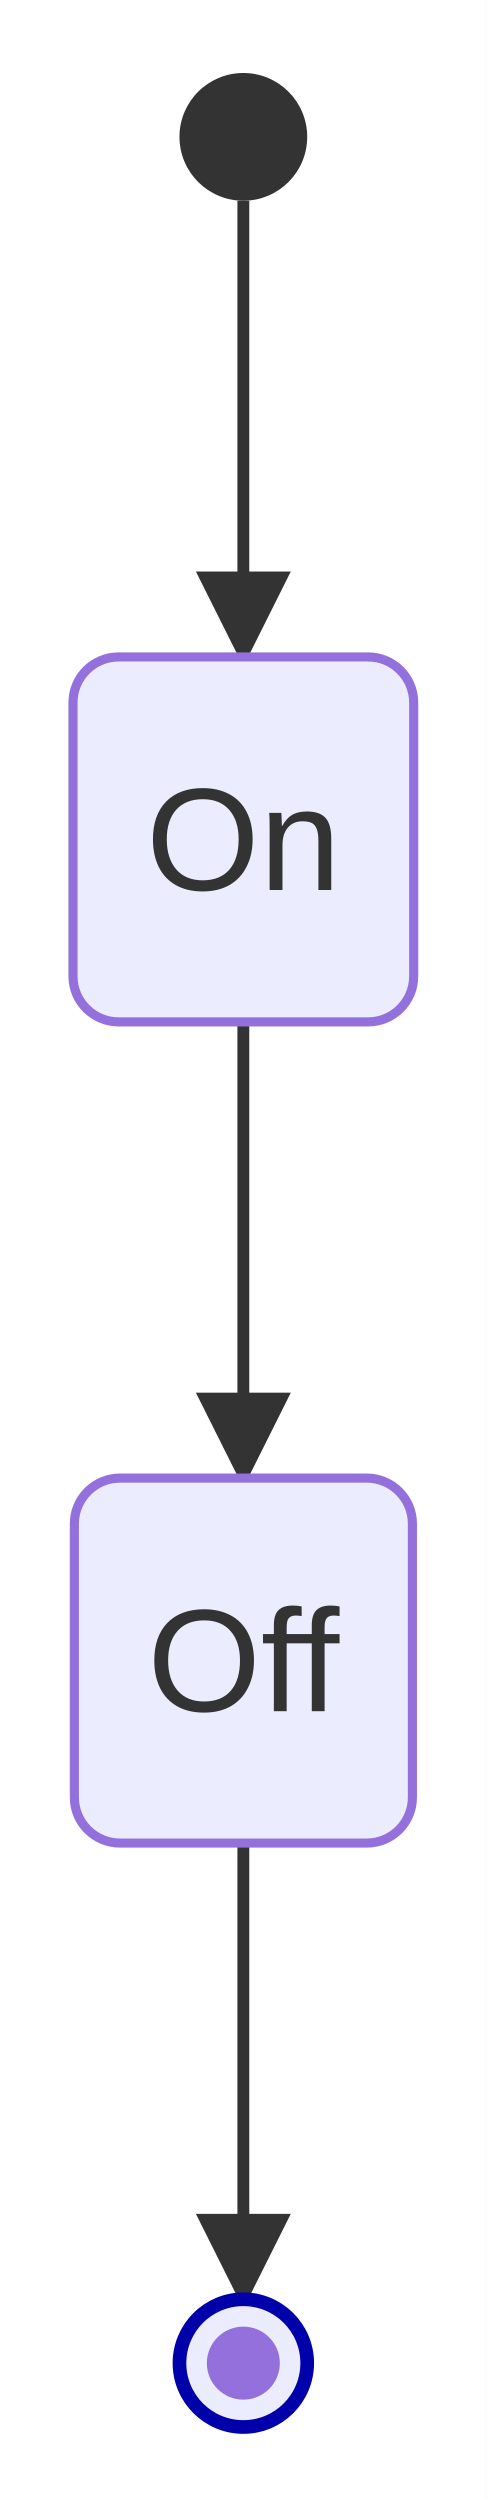
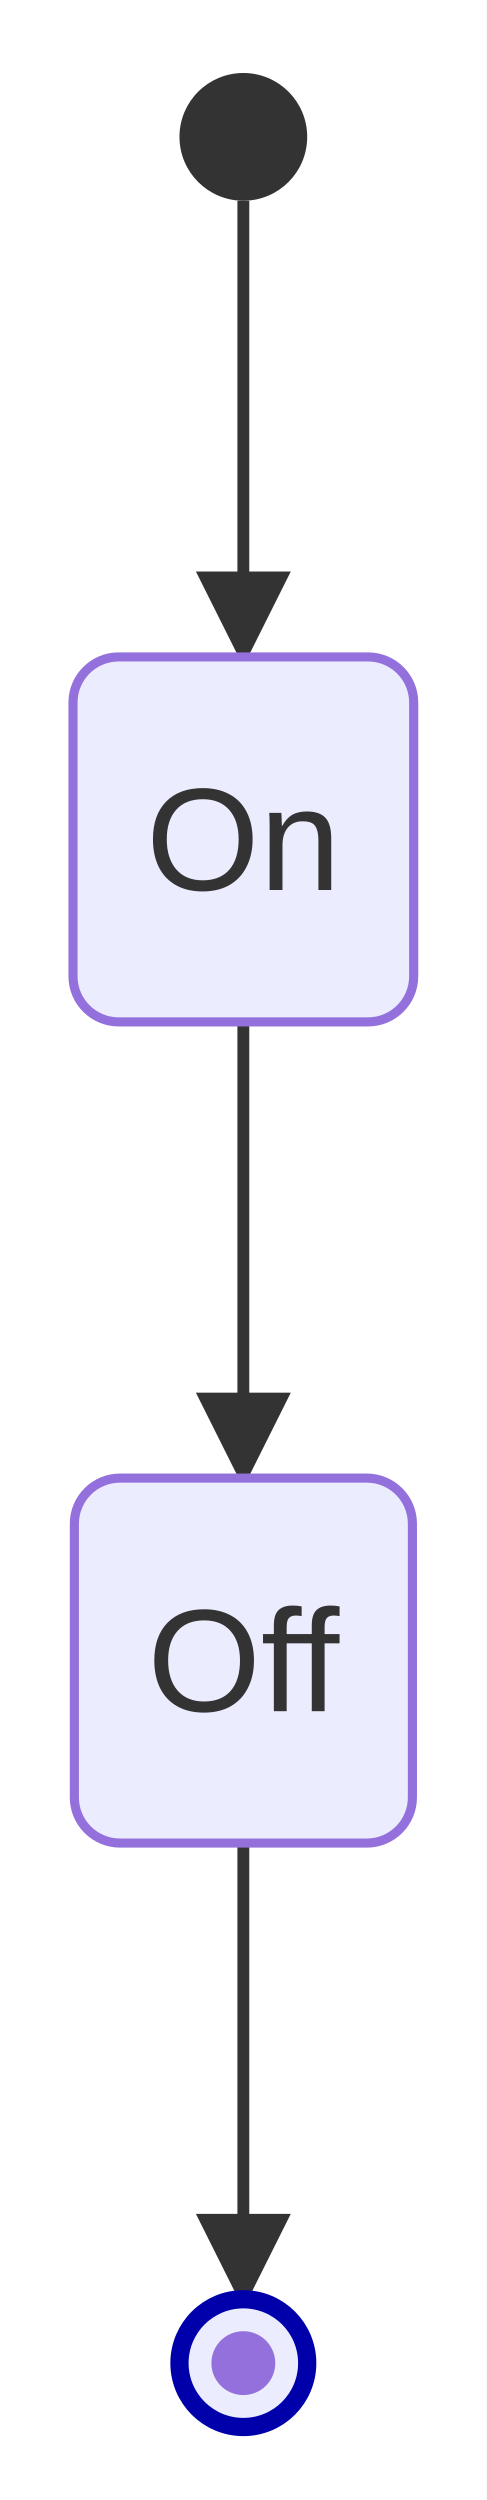
<svg xmlns="http://www.w3.org/2000/svg" id="mermaid" class="statediagram" width="53.34" height="274" viewBox="-26.67 -8 53.34 274" role="graphics-document document" aria-roledescription="statediagram" aria-describedby="chart-desc-mermaid">
-   <style>#mermaid{font-family:"trebuchet ms",verdana,arial,sans-serif;font-size:16px;fill:#333;}#mermaid .st{fill:#ECECFF;stroke:#9370DB;stroke-width:1px;}#mermaid .bar,#mermaid .start{fill:#333;stroke:none;}#mermaid .endo{fill:#ECECFF;stroke:#333;stroke-width:1.5px;}#mermaid .endi{fill:#9370DB;}#mermaid .choice{fill:#ECECFF;stroke:#9370DB;stroke-width:1px;}#mermaid .comp{fill:#fff;stroke:#9370DB;stroke-width:1px;}#mermaid .comp-t{fill:#ECECFF;stroke:#9370DB;stroke-width:1px;}#mermaid .region{fill:#f0f0f0;stroke:#9370DB;stroke-width:1px;stroke-dasharray:10,10;}#mermaid .div{stroke:#9370DB;stroke-width:1px;}#mermaid .tr{fill:none;stroke:#333;stroke-width:1.3px;}#mermaid .lbl{fill:#e8e8e8;opacity:0.85;}#mermaid .note{fill:#fff5ad;stroke:#aaaa33;stroke-width:1px;}#mermaid .note-l{stroke:#aaaa33;stroke-width:1px;stroke-dasharray:3,3;}#mermaid .bar{fill:#0000aa;}#mermaid .endo{stroke:#0000aa;}</style>
+   <style>#mermaid{font-family:"trebuchet ms",verdana,arial,sans-serif;font-size:16px;fill:#333;}#mermaid .st{fill:#ECECFF;stroke:#9370DB;stroke-width:1px;}#mermaid .bar,#mermaid .start{fill:#333;stroke:none;}#mermaid .endo{fill:#ECECFF;stroke:#333;stroke-width:2px;}#mermaid .endi{fill:#9370DB;}#mermaid .choice{fill:#ECECFF;stroke:#9370DB;stroke-width:1px;}#mermaid .comp{fill:#fff;stroke:#9370DB;stroke-width:1px;}#mermaid .comp-t{fill:#ECECFF;stroke:#9370DB;stroke-width:1px;}#mermaid .region{fill:#f0f0f0;stroke:#9370DB;stroke-width:1px;stroke-dasharray:10,10;}#mermaid .div{stroke:#9370DB;stroke-width:1px;}#mermaid .tr{fill:none;stroke:#333;stroke-width:1.3px;}#mermaid .lbl{fill:#e8e8e8;opacity:0.85;}#mermaid .note{fill:#fff5ad;stroke:#aaaa33;stroke-width:1px;}#mermaid .note-l{stroke:#aaaa33;stroke-width:1px;stroke-dasharray:3,3;}#mermaid .bar{fill:#0000aa;}#mermaid .endo{stroke:#0000aa;}</style>
  <rect x="-26.67" y="-8" width="53.34" height="274" fill="white" />
  <defs>
    <marker id="st-arrow" viewBox="0 0 10 10" refX="9" refY="5" markerWidth="8" markerHeight="8" orient="auto">
      <path d="M0,0 L10,5 L0,10 z" fill="#333" />
    </marker>
  </defs>
  <path class="tr" d="M0,14L0,64" marker-end="url(#st-arrow)" />
  <path class="tr" d="M0,104L0,154" marker-end="url(#st-arrow)" />
  <path class="tr" d="M0,194L0,244" marker-end="url(#st-arrow)" />
  <circle class="start" cx="0" cy="7" r="7" />
  <rect class="st" x="-18.67" y="64" width="37.34" height="40" rx="5" />
  <text x="0" y="84" text-anchor="middle" dominant-baseline="central">On</text>
  <rect class="st" x="-18.52" y="154" width="37.05" height="40" rx="5" />
  <text x="0" y="174" text-anchor="middle" dominant-baseline="central">Off</text>
  <circle class="endo" cx="0" cy="251" r="7" />
-   <circle class="endi" cx="0" cy="251" r="4" />
+   <circle class="endi" cx="0" cy="251" r="3.5" />
</svg>
